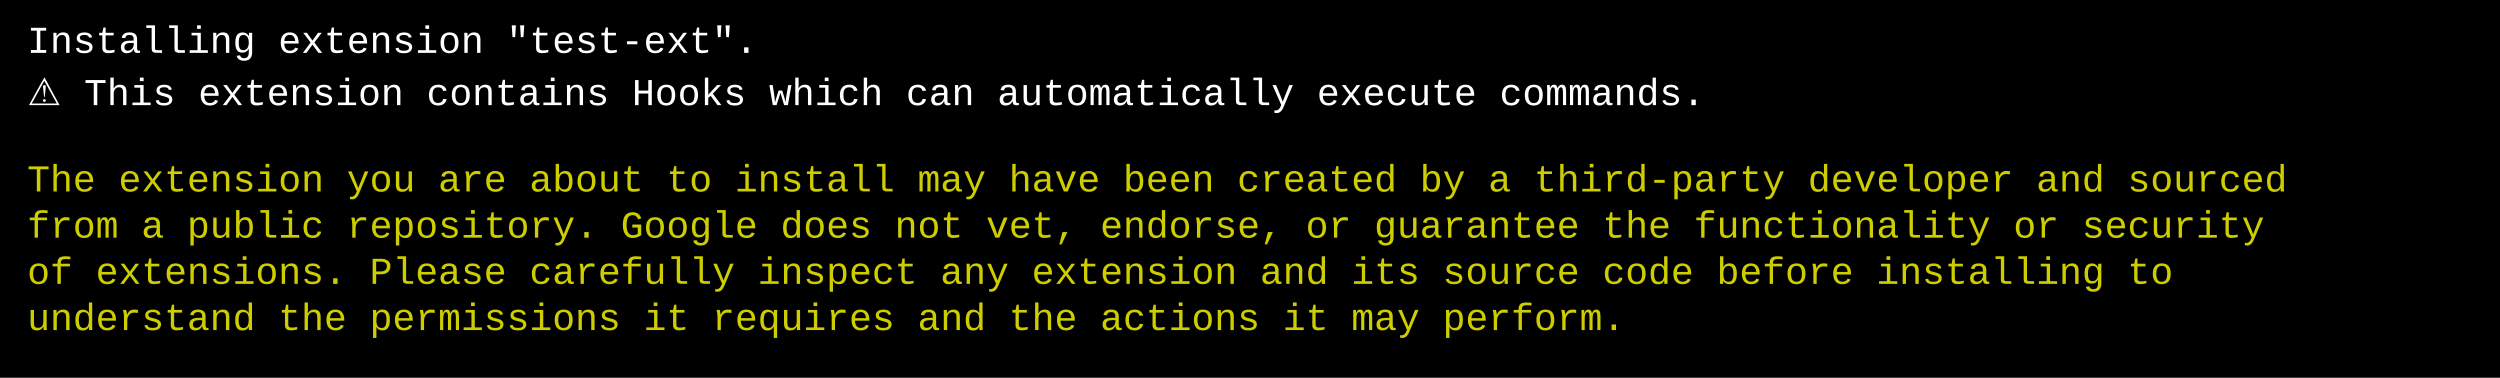
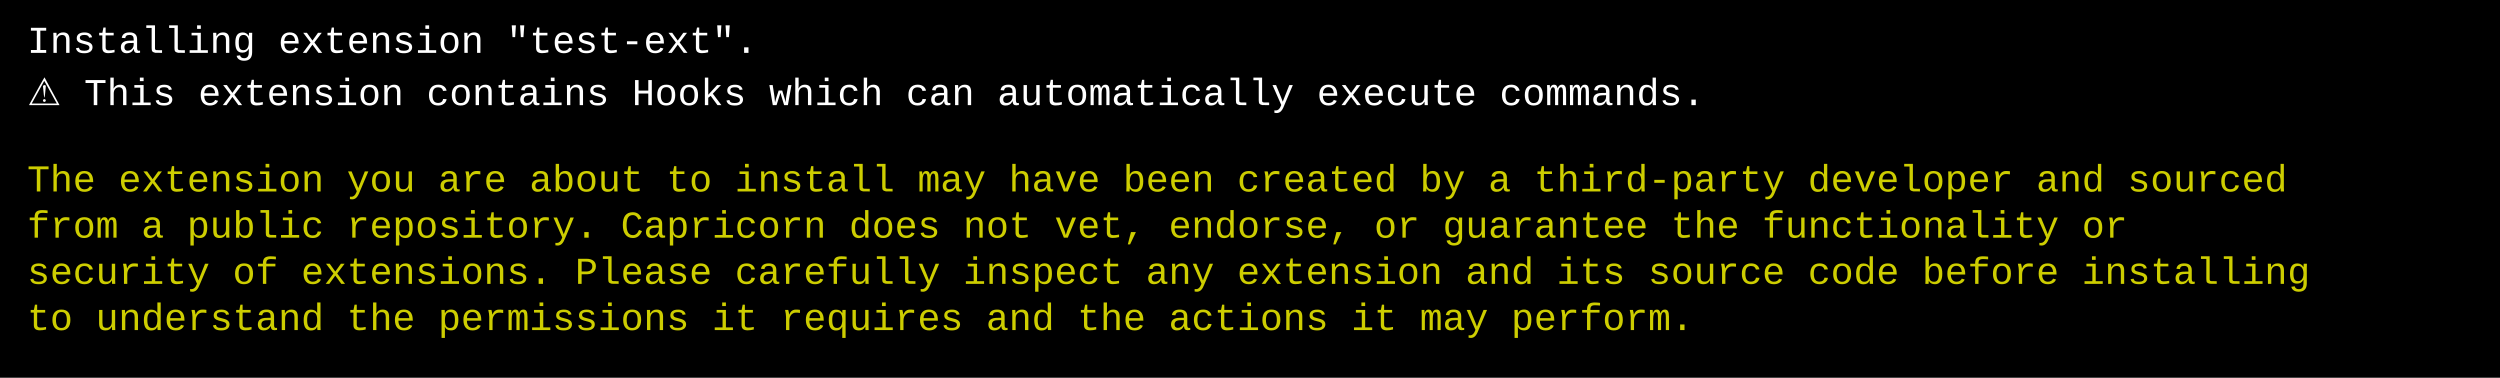
<svg xmlns="http://www.w3.org/2000/svg" width="920" height="139" viewBox="0 0 920 139">
  <style>
    text { font-family: Consolas, "Courier New", monospace; font-size: 14px; dominant-baseline: text-before-edge; white-space: pre; }
  </style>
  <rect width="920" height="139" fill="#000000" />
  <g transform="translate(10, 10)">
    <text x="0" y="2" fill="#ffffff" textLength="900" lengthAdjust="spacingAndGlyphs">Installing extension "test-ext".                                                                    </text>
    <text x="0" y="19" fill="#ffffff" textLength="900" lengthAdjust="spacingAndGlyphs">⚠️  This extension contains Hooks which can automatically execute commands.                          </text>
    <text x="0" y="53" fill="#cdcd00" textLength="891" lengthAdjust="spacingAndGlyphs">The extension you are about to install may have been created by a third-party developer and sourced</text>
-     <text x="0" y="70" fill="#cdcd00" textLength="882" lengthAdjust="spacingAndGlyphs">from a public repository. Google does not vet, endorse, or guarantee the functionality or security</text>
-     <text x="0" y="87" fill="#cdcd00" textLength="846" lengthAdjust="spacingAndGlyphs">of extensions. Please carefully inspect any extension and its source code before installing to</text>
-     <text x="0" y="104" fill="#cdcd00" textLength="630" lengthAdjust="spacingAndGlyphs">understand the permissions it requires and the actions it may perform.</text>
+     <text x="0" y="70" fill="#cdcd00" textLength="828" lengthAdjust="spacingAndGlyphs">from a public repository. Capricorn does not vet, endorse, or guarantee the functionality or</text>
+     <text x="0" y="87" fill="#cdcd00" textLength="900" lengthAdjust="spacingAndGlyphs">security of extensions. Please carefully inspect any extension and its source code before installing</text>
+     <text x="0" y="104" fill="#cdcd00" textLength="657" lengthAdjust="spacingAndGlyphs">to understand the permissions it requires and the actions it may perform.</text>
  </g>
</svg>
